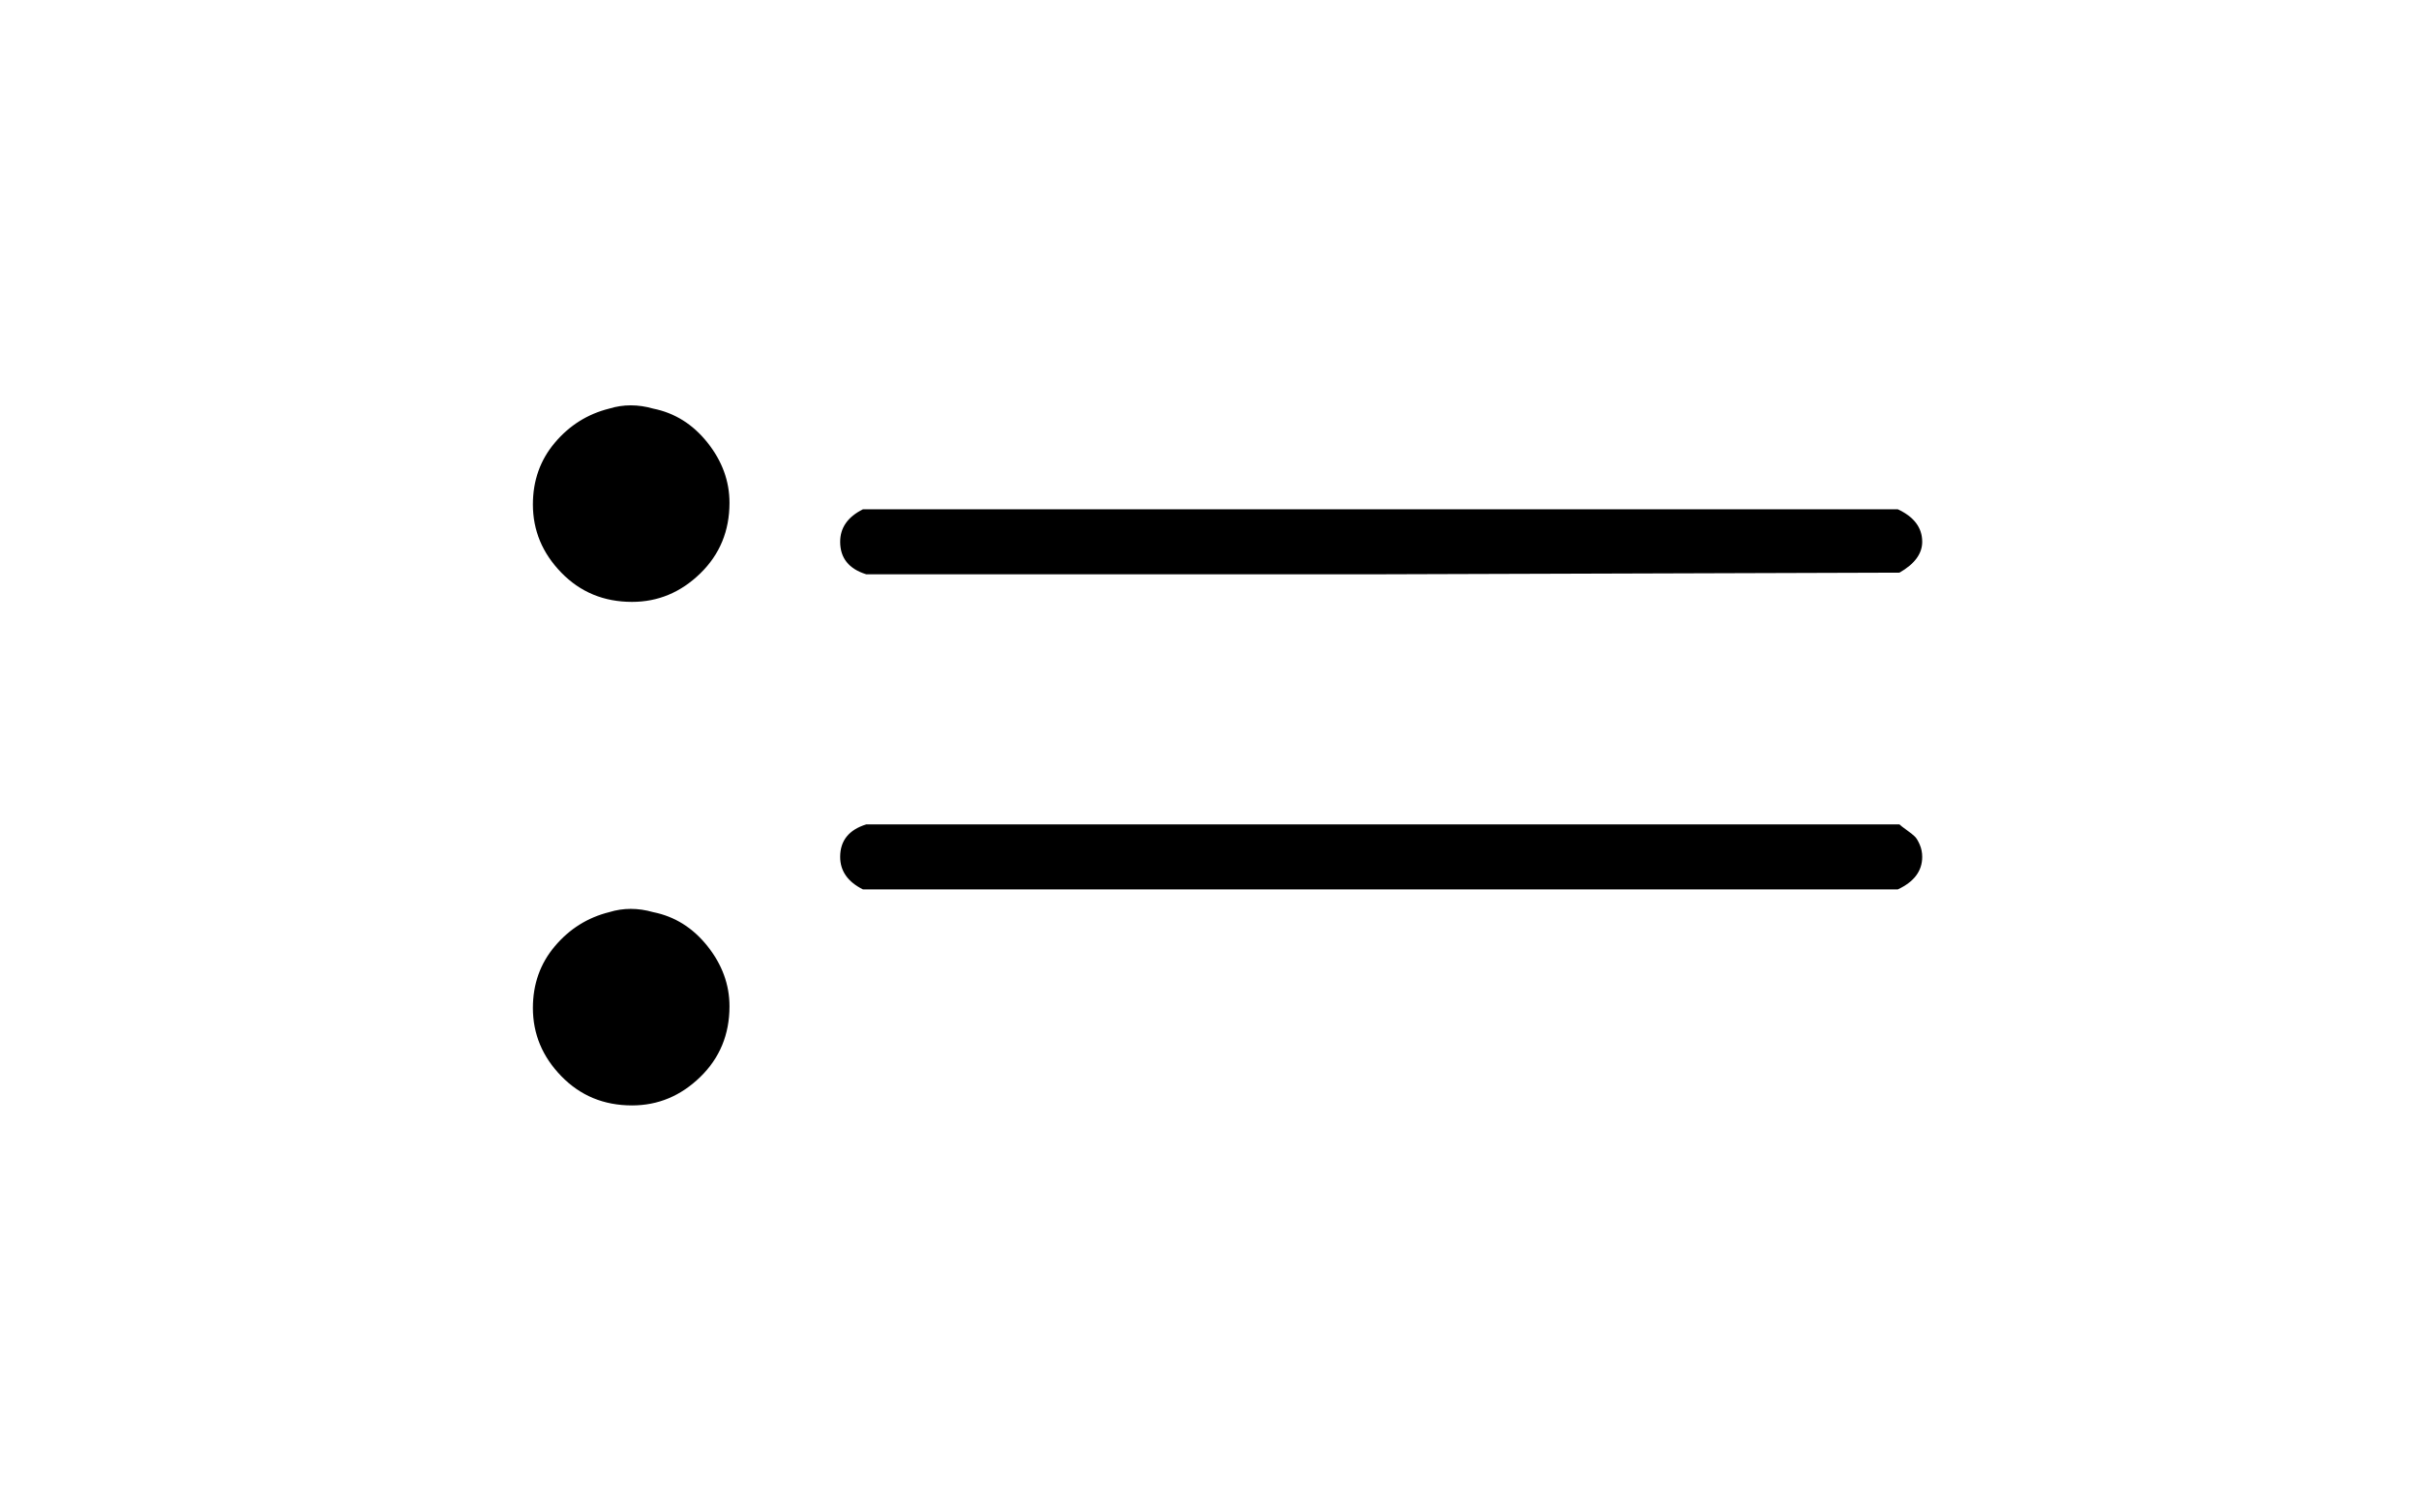
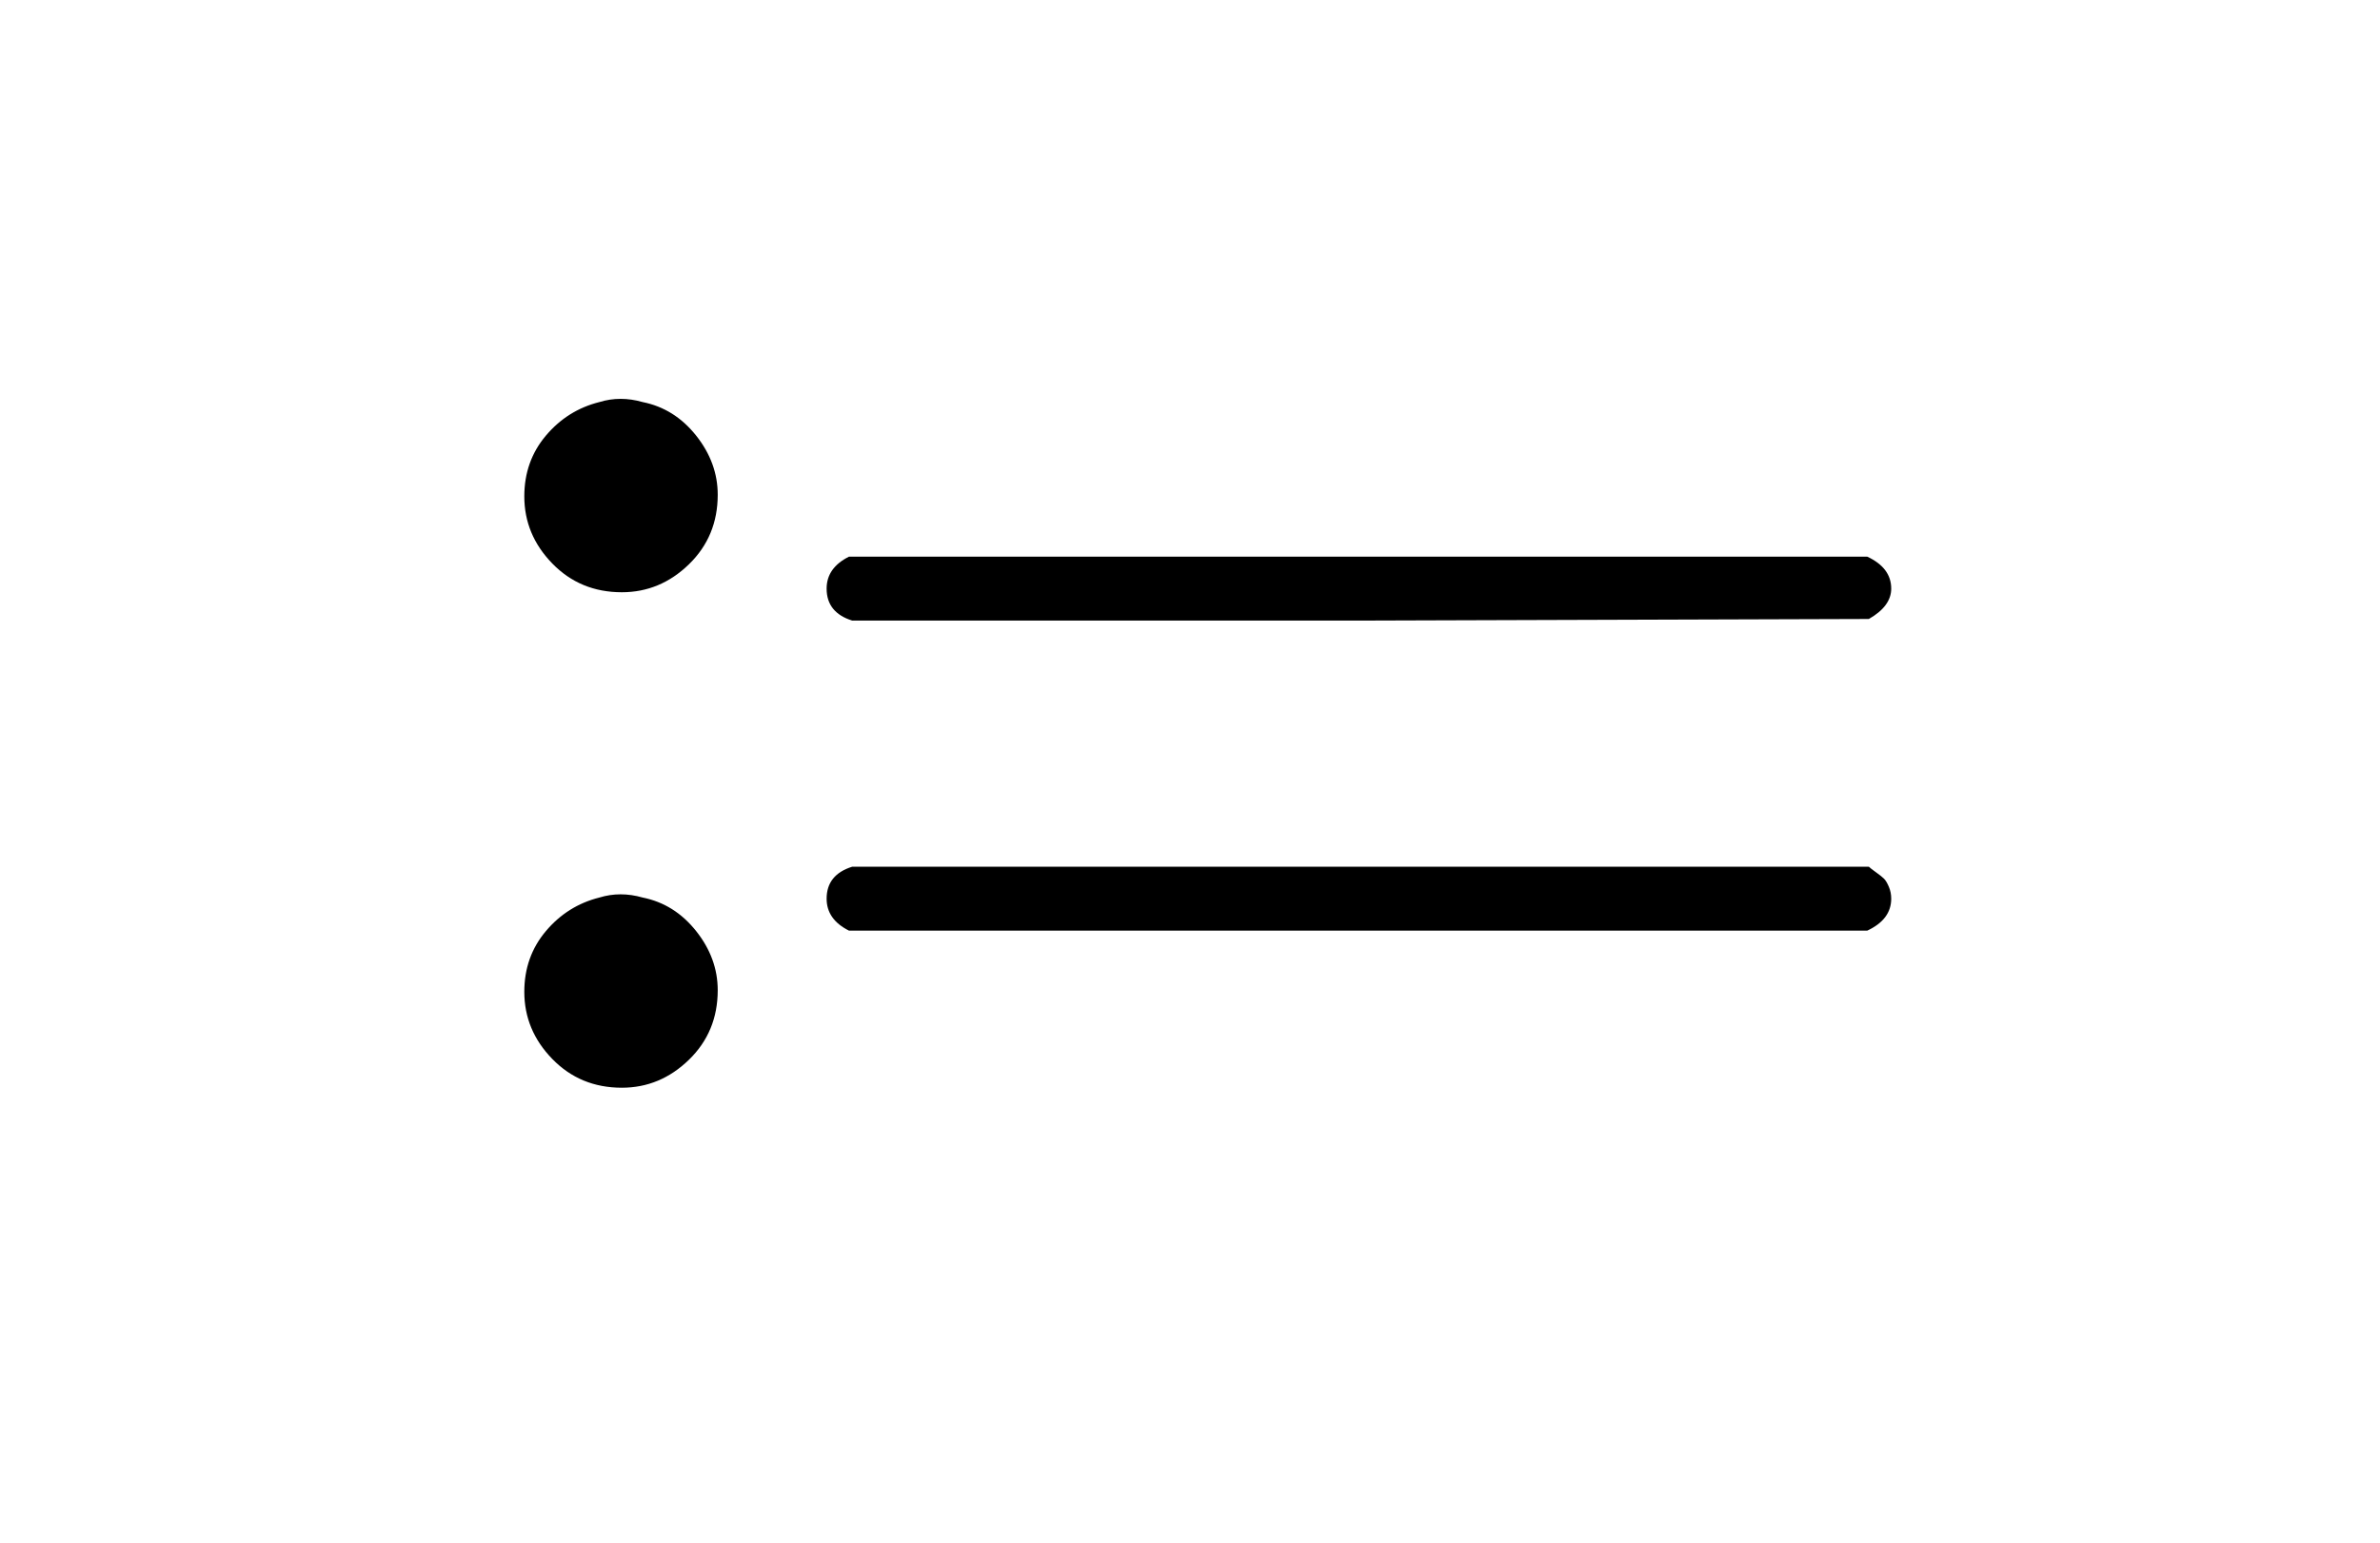
- <svg xmlns="http://www.w3.org/2000/svg" viewBox="0 0 59.556 37.222" width="59.556" height="37.222">
+ <svg xmlns="http://www.w3.org/2000/svg" viewBox="0 0 59.556 38.611" width="59.556" height="38.611">
  <path d="M15.56 14.822 Q14.52 14.822 13.82 14.102 Q13.12 13.382 13.12 12.422 Q13.12 11.542 13.66 10.902 Q14.2 10.262 15 10.062 Q15.52 9.902 16.08 10.062 Q16.88 10.222 17.42 10.902 Q17.96 11.582 17.96 12.382 Q17.96 13.422 17.24 14.122 Q16.52 14.822 15.56 14.822 L15.56 14.822 Z M15.56 27.222 Q14.52 27.222 13.82 26.502 Q13.12 25.782 13.12 24.822 Q13.12 23.942 13.66 23.302 Q14.2 22.662 15 22.462 Q15.52 22.302 16.08 22.462 Q16.88 22.622 17.42 23.302 Q17.96 23.982 17.96 24.782 Q17.96 25.822 17.24 26.522 Q16.52 27.222 15.56 27.222 L15.56 27.222 Z" fill="rgba(0,0,0,1)" fill-rule="evenodd" stroke="none" />
-   <path d="M20.685 13.342 Q20.685 12.822 21.245 12.542 L46.725 12.542 Q47.325 12.822 47.325 13.342 Q47.325 13.782 46.765 14.102 L34.045 14.142 L21.325 14.142 Q20.685 13.942 20.685 13.342 L20.685 13.342 Z M20.685 21.102 Q20.685 20.502 21.325 20.302 L46.765 20.302 Q46.805 20.342 46.945 20.442 Q47.085 20.542 47.145 20.602 Q47.205 20.662 47.265 20.802 Q47.325 20.942 47.325 21.102 Q47.325 21.622 46.725 21.902 L21.245 21.902 Q20.685 21.622 20.685 21.102 L20.685 21.102 Z" fill="rgba(0,0,0,1)" fill-rule="evenodd" stroke="none" />
+   <path d="M20.685 14.731 Q20.685 14.211 21.245 13.931 L46.725 13.931 Q47.325 14.211 47.325 14.731 Q47.325 15.171 46.765 15.491 L34.045 15.531 L21.325 15.531 Q20.685 15.331 20.685 14.731 L20.685 14.731 Z M20.685 22.491 Q20.685 21.891 21.325 21.691 L46.765 21.691 Q46.805 21.731 46.945 21.831 Q47.085 21.931 47.145 21.991 Q47.205 22.051 47.265 22.191 Q47.325 22.331 47.325 22.491 Q47.325 23.011 46.725 23.291 L21.245 23.291 Q20.685 23.011 20.685 22.491 L20.685 22.491 Z" fill="rgba(0,0,0,1)" fill-rule="evenodd" stroke="none" />
</svg>
